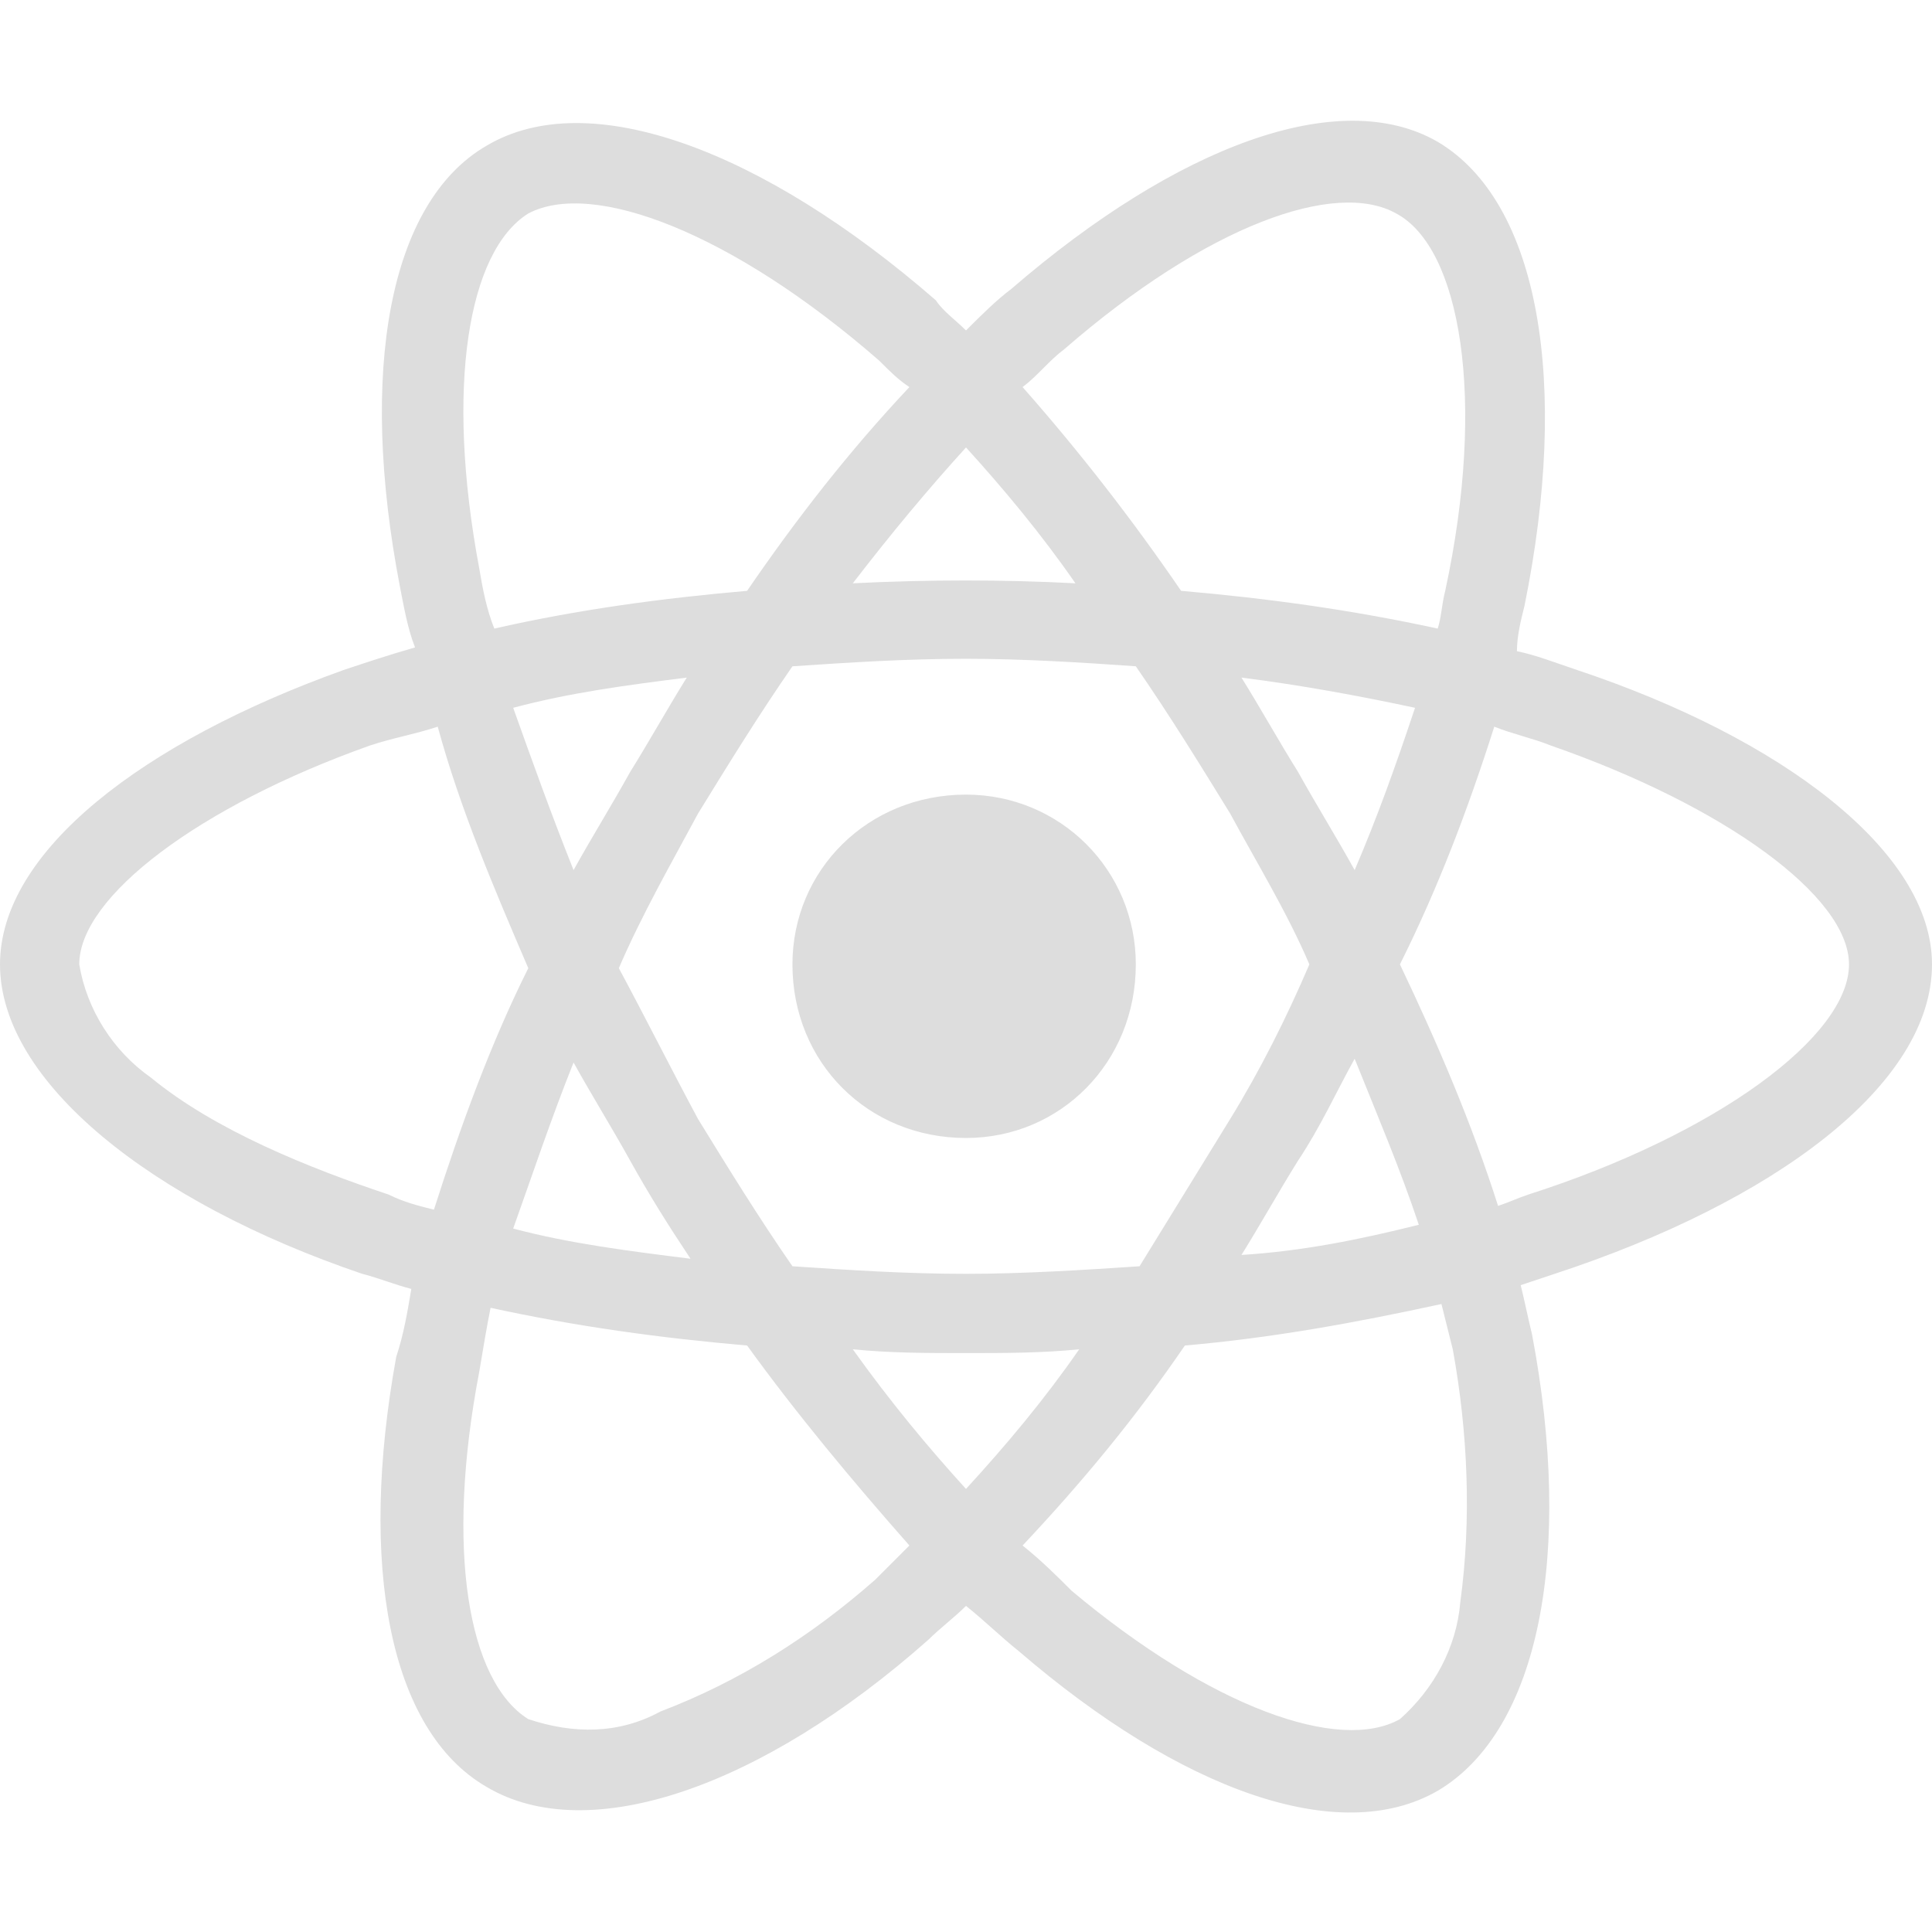
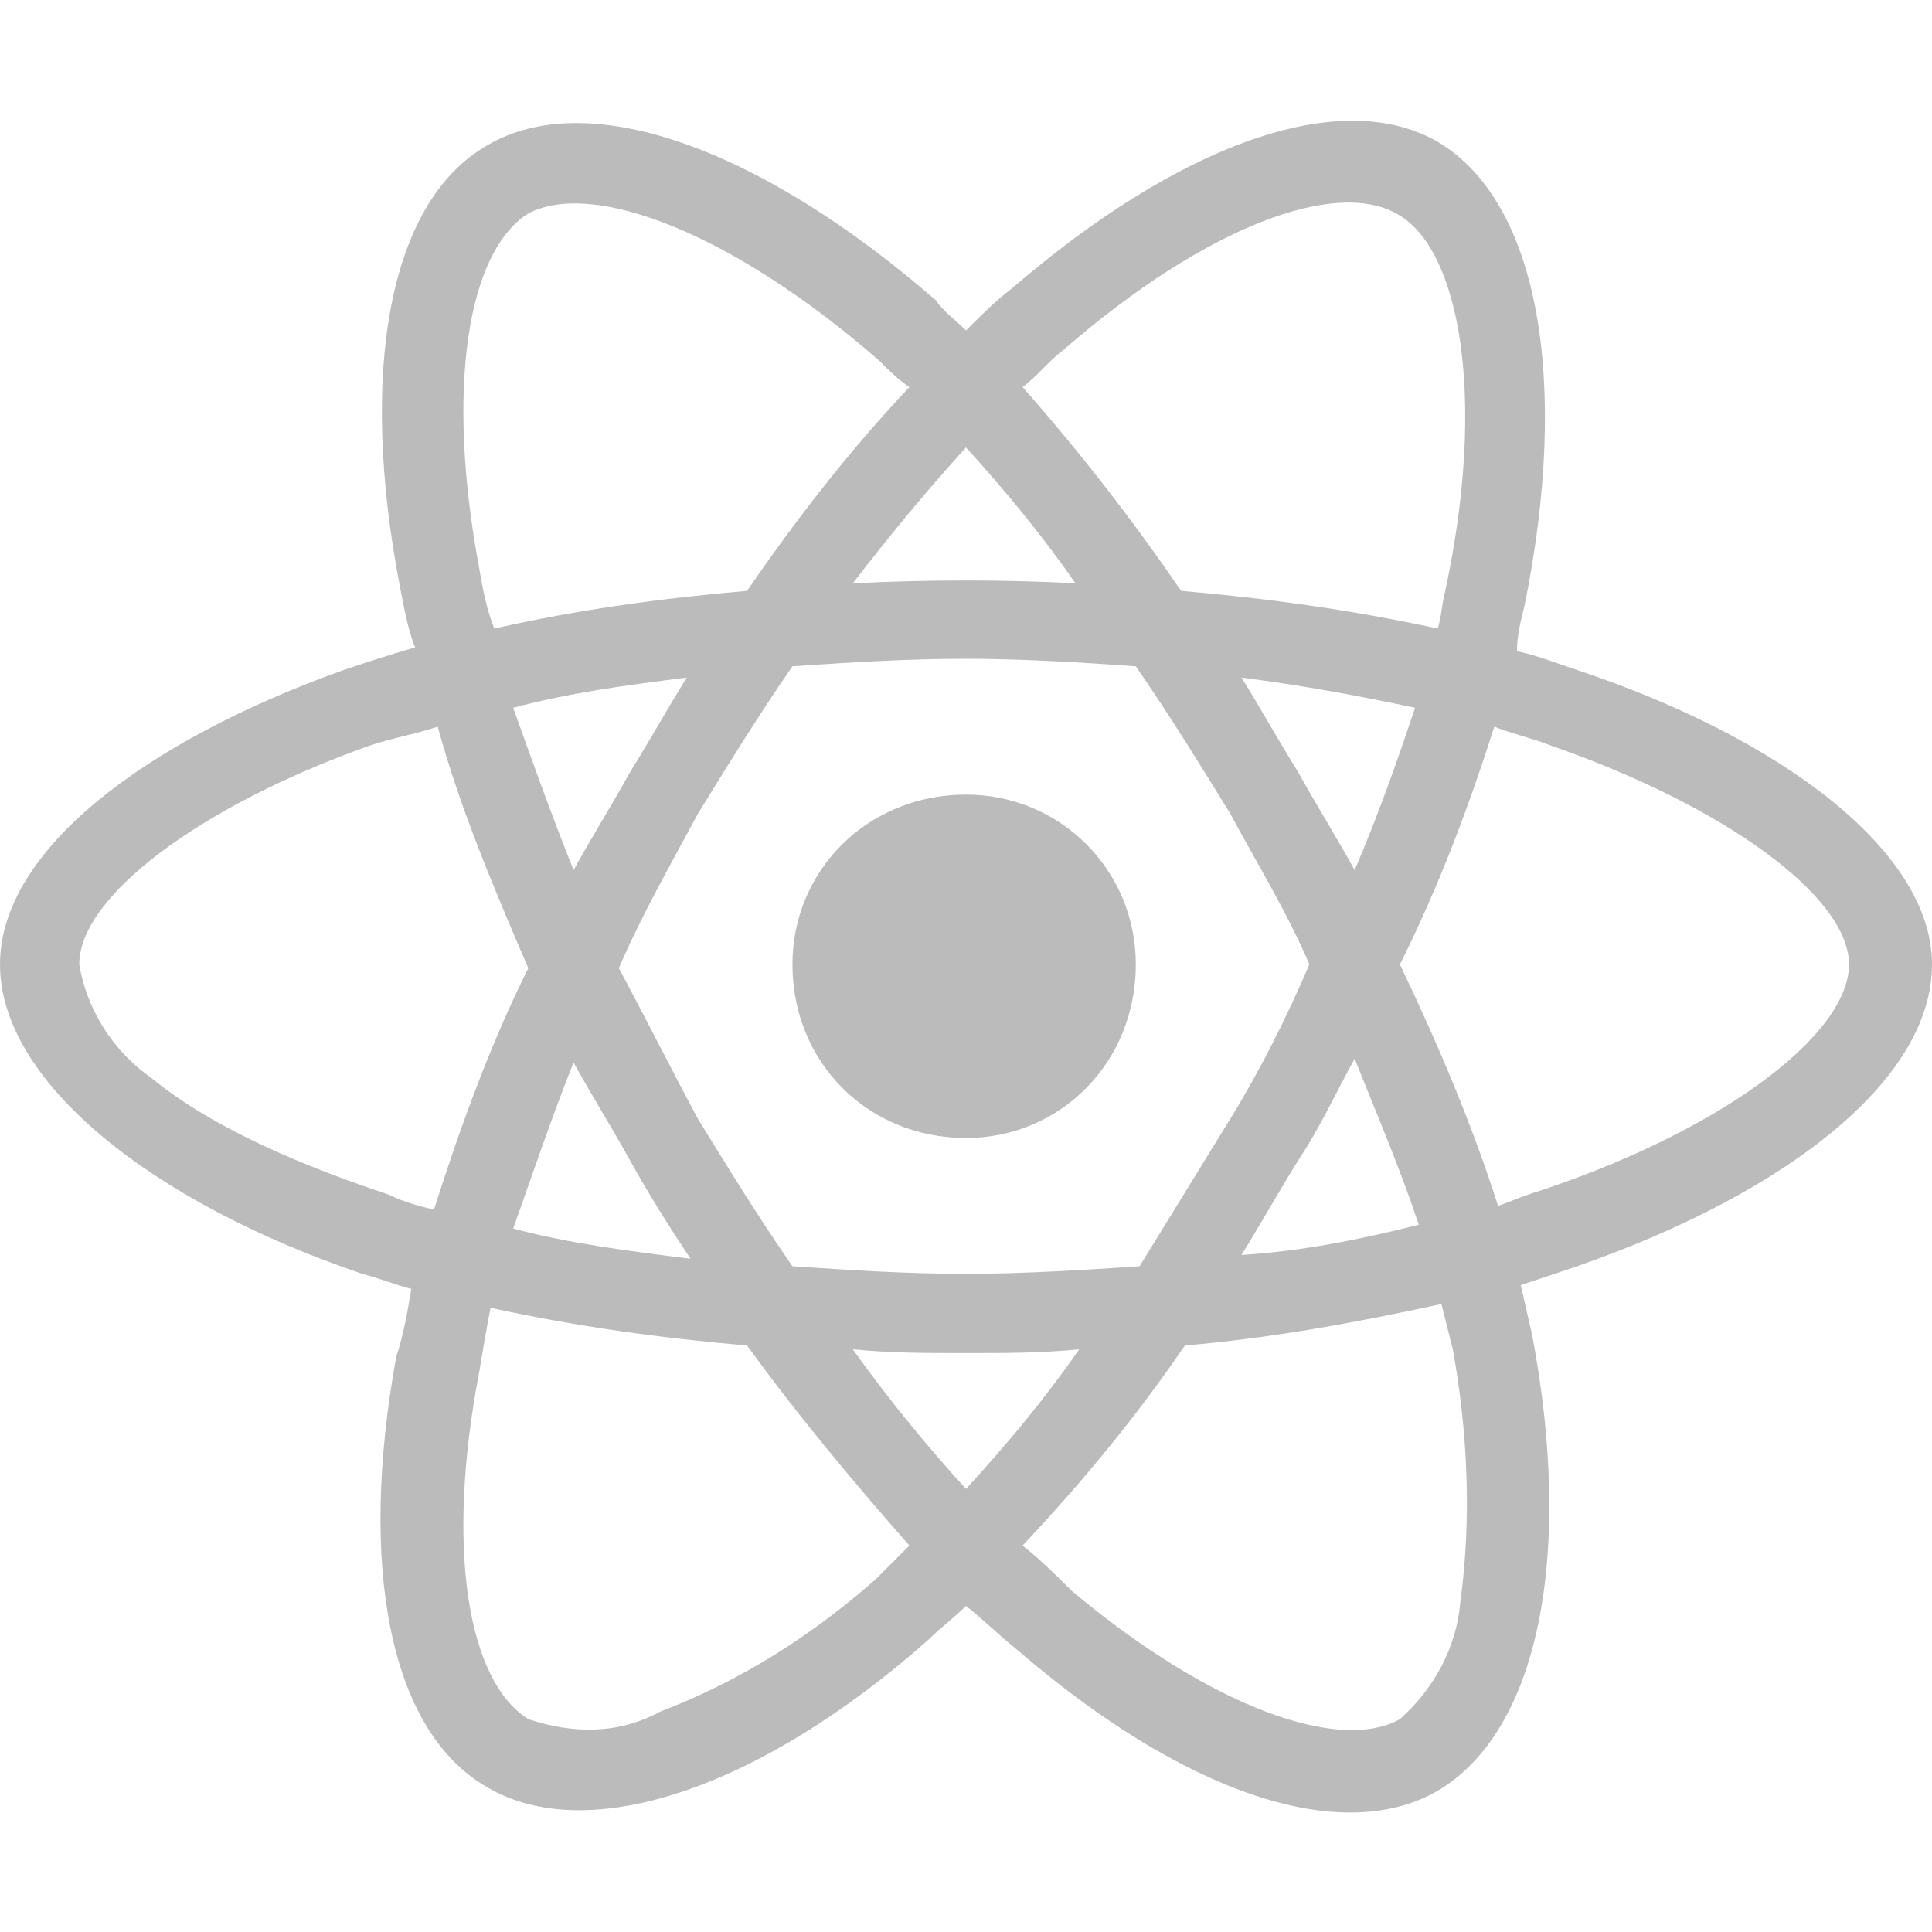
<svg xmlns="http://www.w3.org/2000/svg" width="48" height="48" viewBox="0 0 48 48" fill="none">
-   <path d="M39.188 16.648C38.625 16.46 38.156 16.273 37.688 16.179C37.688 15.804 37.781 15.429 37.875 15.054C39 9.523 38.25 5.023 35.719 3.523C33.281 2.117 29.25 3.617 25.125 7.179C24.75 7.46 24.375 7.835 24 8.21C23.719 7.929 23.438 7.742 23.25 7.46C18.938 3.71 14.625 2.117 12.094 3.617C9.656 5.023 8.906 9.242 9.938 14.585C10.031 15.054 10.125 15.617 10.312 16.085C9.656 16.273 9.094 16.46 8.531 16.648C3.562 18.429 0 21.148 0 23.96C0 26.867 3.75 29.867 9 31.648C9.375 31.742 9.844 31.929 10.219 32.023C10.125 32.586 10.031 33.148 9.844 33.711C8.906 38.867 9.656 42.992 12.094 44.398C14.625 45.898 18.938 44.398 23.062 40.742C23.344 40.461 23.719 40.179 24 39.898C24.469 40.273 24.844 40.648 25.312 41.023C29.344 44.492 33.281 45.898 35.719 44.492C38.25 42.992 39.094 38.586 38.062 33.148C37.969 32.773 37.875 32.304 37.781 31.929C38.062 31.835 38.344 31.742 38.625 31.648C44.062 29.867 48 26.96 48 23.96C48 21.148 44.25 18.335 39.188 16.648ZM26.438 8.679C30 5.585 33.188 4.46 34.688 5.304C36.281 6.148 36.938 9.898 35.906 14.679C35.812 15.054 35.812 15.335 35.719 15.617C33.562 15.148 31.5 14.867 29.344 14.679C28.125 12.898 26.812 11.21 25.406 9.617C25.781 9.335 26.062 8.96 26.438 8.679ZM15.656 28.835C16.125 29.679 16.594 30.429 17.156 31.273C15.656 31.085 14.156 30.898 12.75 30.523C13.219 29.21 13.688 27.804 14.25 26.398C14.719 27.242 15.188 27.992 15.656 28.835ZM12.75 17.585C14.156 17.21 15.562 17.023 17.062 16.835C16.594 17.585 16.125 18.429 15.656 19.179C15.188 20.023 14.719 20.773 14.25 21.617C13.688 20.21 13.219 18.898 12.75 17.585ZM15.375 24.054C15.938 22.742 16.688 21.429 17.344 20.21C18.094 18.992 18.844 17.773 19.688 16.554C21.094 16.46 22.5 16.367 24 16.367C25.406 16.367 26.906 16.46 28.219 16.554C29.062 17.773 29.812 18.992 30.562 20.21C31.219 21.429 31.969 22.648 32.531 23.96C31.969 25.273 31.312 26.585 30.562 27.804C29.812 29.023 29.062 30.242 28.312 31.46C26.906 31.554 25.406 31.648 24 31.648C22.5 31.648 21.094 31.554 19.688 31.46C18.844 30.242 18.094 29.023 17.344 27.804C16.688 26.585 16.031 25.273 15.375 24.054ZM32.25 28.835C32.812 27.992 33.188 27.148 33.656 26.304C34.219 27.71 34.781 29.023 35.25 30.429C33.75 30.804 32.344 31.085 30.844 31.179C31.312 30.429 31.781 29.585 32.25 28.835ZM33.656 21.617C33.188 20.773 32.719 20.023 32.25 19.179C31.781 18.429 31.312 17.585 30.844 16.835C32.344 17.023 33.844 17.304 35.156 17.585C34.688 18.992 34.219 20.304 33.656 21.617ZM24 11.117C24.938 12.148 25.875 13.273 26.719 14.492C24.938 14.398 23.062 14.398 21.188 14.492C22.125 13.273 23.062 12.148 24 11.117ZM13.125 5.304C14.719 4.46 18.188 5.773 21.844 8.96C22.125 9.242 22.312 9.429 22.594 9.617C21.094 11.21 19.781 12.898 18.562 14.679C16.406 14.867 14.344 15.148 12.281 15.617C12.094 15.148 12 14.679 11.906 14.117C11.062 9.617 11.625 6.242 13.125 5.304ZM10.781 30.054C10.406 29.96 10.031 29.867 9.656 29.679C7.688 29.023 5.344 28.085 3.75 26.773C2.812 26.117 2.156 25.085 1.969 23.96C1.969 22.273 4.969 20.023 9.188 18.523C9.75 18.335 10.312 18.242 10.875 18.054C11.438 20.117 12.281 22.085 13.125 24.054C12.188 25.929 11.438 27.992 10.781 30.054ZM21.75 39.242C20.156 40.648 18.375 41.773 16.406 42.523C15.375 43.086 14.25 43.086 13.125 42.711C11.625 41.773 11.062 38.492 11.906 34.086C12 33.523 12.094 32.961 12.188 32.492C14.344 32.961 16.406 33.242 18.562 33.429C19.781 35.117 21.188 36.804 22.594 38.398C22.312 38.679 22.031 38.961 21.75 39.242ZM24 36.992C23.062 35.961 22.125 34.836 21.188 33.523C22.125 33.617 23.062 33.617 24 33.617C24.938 33.617 25.875 33.617 26.812 33.523C25.969 34.742 25.031 35.867 24 36.992ZM36.281 39.804C36.188 40.929 35.625 41.961 34.781 42.711C33.281 43.554 30.094 42.429 26.625 39.523C26.25 39.148 25.875 38.773 25.406 38.398C26.906 36.804 28.219 35.211 29.438 33.429C31.594 33.242 33.656 32.867 35.812 32.398C35.906 32.773 36 33.148 36.094 33.523C36.469 35.586 36.562 37.742 36.281 39.804ZM37.969 29.679C37.688 29.773 37.5 29.867 37.219 29.96C36.562 27.898 35.719 25.929 34.781 23.96C35.719 22.085 36.469 20.117 37.125 18.054C37.594 18.242 38.062 18.335 38.531 18.523C42.844 20.023 45.938 22.273 45.938 23.96C45.938 25.742 42.656 28.179 37.969 29.679ZM24 28.273C26.344 28.273 28.219 26.398 28.219 23.96C28.219 21.617 26.344 19.742 24 19.742C21.562 19.742 19.688 21.617 19.688 23.96C19.688 26.398 21.562 28.273 24 28.273Z" fill="#DDDDDD" />
+   <path d="M39.188 16.648C38.625 16.46 38.156 16.273 37.688 16.179C37.688 15.804 37.781 15.429 37.875 15.054C39 9.523 38.25 5.023 35.719 3.523C33.281 2.117 29.25 3.617 25.125 7.179C24.75 7.46 24.375 7.835 24 8.21C23.719 7.929 23.438 7.742 23.25 7.46C18.938 3.71 14.625 2.117 12.094 3.617C9.656 5.023 8.906 9.242 9.938 14.585C10.031 15.054 10.125 15.617 10.312 16.085C9.656 16.273 9.094 16.46 8.531 16.648C3.562 18.429 0 21.148 0 23.96C0 26.867 3.75 29.867 9 31.648C9.375 31.742 9.844 31.929 10.219 32.023C10.125 32.586 10.031 33.148 9.844 33.711C8.906 38.867 9.656 42.992 12.094 44.398C14.625 45.898 18.938 44.398 23.062 40.742C23.344 40.461 23.719 40.179 24 39.898C24.469 40.273 24.844 40.648 25.312 41.023C29.344 44.492 33.281 45.898 35.719 44.492C38.25 42.992 39.094 38.586 38.062 33.148C37.969 32.773 37.875 32.304 37.781 31.929C38.062 31.835 38.344 31.742 38.625 31.648C44.062 29.867 48 26.96 48 23.96C48 21.148 44.25 18.335 39.188 16.648ZM26.438 8.679C30 5.585 33.188 4.46 34.688 5.304C36.281 6.148 36.938 9.898 35.906 14.679C35.812 15.054 35.812 15.335 35.719 15.617C33.562 15.148 31.5 14.867 29.344 14.679C28.125 12.898 26.812 11.21 25.406 9.617C25.781 9.335 26.062 8.96 26.438 8.679ZM15.656 28.835C16.125 29.679 16.594 30.429 17.156 31.273C15.656 31.085 14.156 30.898 12.75 30.523C13.219 29.21 13.688 27.804 14.25 26.398C14.719 27.242 15.188 27.992 15.656 28.835ZM12.75 17.585C14.156 17.21 15.562 17.023 17.062 16.835C16.594 17.585 16.125 18.429 15.656 19.179C15.188 20.023 14.719 20.773 14.25 21.617C13.688 20.21 13.219 18.898 12.75 17.585ZM15.375 24.054C15.938 22.742 16.688 21.429 17.344 20.21C18.094 18.992 18.844 17.773 19.688 16.554C21.094 16.46 22.5 16.367 24 16.367C25.406 16.367 26.906 16.46 28.219 16.554C29.062 17.773 29.812 18.992 30.562 20.21C31.219 21.429 31.969 22.648 32.531 23.96C31.969 25.273 31.312 26.585 30.562 27.804C29.812 29.023 29.062 30.242 28.312 31.46C26.906 31.554 25.406 31.648 24 31.648C22.5 31.648 21.094 31.554 19.688 31.46C18.844 30.242 18.094 29.023 17.344 27.804C16.688 26.585 16.031 25.273 15.375 24.054ZM32.25 28.835C32.812 27.992 33.188 27.148 33.656 26.304C34.219 27.71 34.781 29.023 35.25 30.429C33.75 30.804 32.344 31.085 30.844 31.179C31.312 30.429 31.781 29.585 32.25 28.835ZM33.656 21.617C33.188 20.773 32.719 20.023 32.25 19.179C31.781 18.429 31.312 17.585 30.844 16.835C32.344 17.023 33.844 17.304 35.156 17.585C34.688 18.992 34.219 20.304 33.656 21.617ZM24 11.117C24.938 12.148 25.875 13.273 26.719 14.492C24.938 14.398 23.062 14.398 21.188 14.492C22.125 13.273 23.062 12.148 24 11.117ZM13.125 5.304C14.719 4.46 18.188 5.773 21.844 8.96C22.125 9.242 22.312 9.429 22.594 9.617C21.094 11.21 19.781 12.898 18.562 14.679C16.406 14.867 14.344 15.148 12.281 15.617C12.094 15.148 12 14.679 11.906 14.117C11.062 9.617 11.625 6.242 13.125 5.304ZM10.781 30.054C10.406 29.96 10.031 29.867 9.656 29.679C7.688 29.023 5.344 28.085 3.75 26.773C2.812 26.117 2.156 25.085 1.969 23.96C1.969 22.273 4.969 20.023 9.188 18.523C9.75 18.335 10.312 18.242 10.875 18.054C11.438 20.117 12.281 22.085 13.125 24.054C12.188 25.929 11.438 27.992 10.781 30.054ZM21.75 39.242C20.156 40.648 18.375 41.773 16.406 42.523C15.375 43.086 14.25 43.086 13.125 42.711C11.625 41.773 11.062 38.492 11.906 34.086C12 33.523 12.094 32.961 12.188 32.492C14.344 32.961 16.406 33.242 18.562 33.429C19.781 35.117 21.188 36.804 22.594 38.398C22.312 38.679 22.031 38.961 21.75 39.242ZM24 36.992C23.062 35.961 22.125 34.836 21.188 33.523C22.125 33.617 23.062 33.617 24 33.617C24.938 33.617 25.875 33.617 26.812 33.523C25.969 34.742 25.031 35.867 24 36.992ZM36.281 39.804C36.188 40.929 35.625 41.961 34.781 42.711C33.281 43.554 30.094 42.429 26.625 39.523C26.25 39.148 25.875 38.773 25.406 38.398C26.906 36.804 28.219 35.211 29.438 33.429C31.594 33.242 33.656 32.867 35.812 32.398C35.906 32.773 36 33.148 36.094 33.523C36.469 35.586 36.562 37.742 36.281 39.804ZM37.969 29.679C37.688 29.773 37.5 29.867 37.219 29.96C36.562 27.898 35.719 25.929 34.781 23.96C35.719 22.085 36.469 20.117 37.125 18.054C37.594 18.242 38.062 18.335 38.531 18.523C42.844 20.023 45.938 22.273 45.938 23.96C45.938 25.742 42.656 28.179 37.969 29.679ZM24 28.273C26.344 28.273 28.219 26.398 28.219 23.96C28.219 21.617 26.344 19.742 24 19.742C21.562 19.742 19.688 21.617 19.688 23.96C19.688 26.398 21.562 28.273 24 28.273Z" fill="#BBBBBB" />
</svg>
